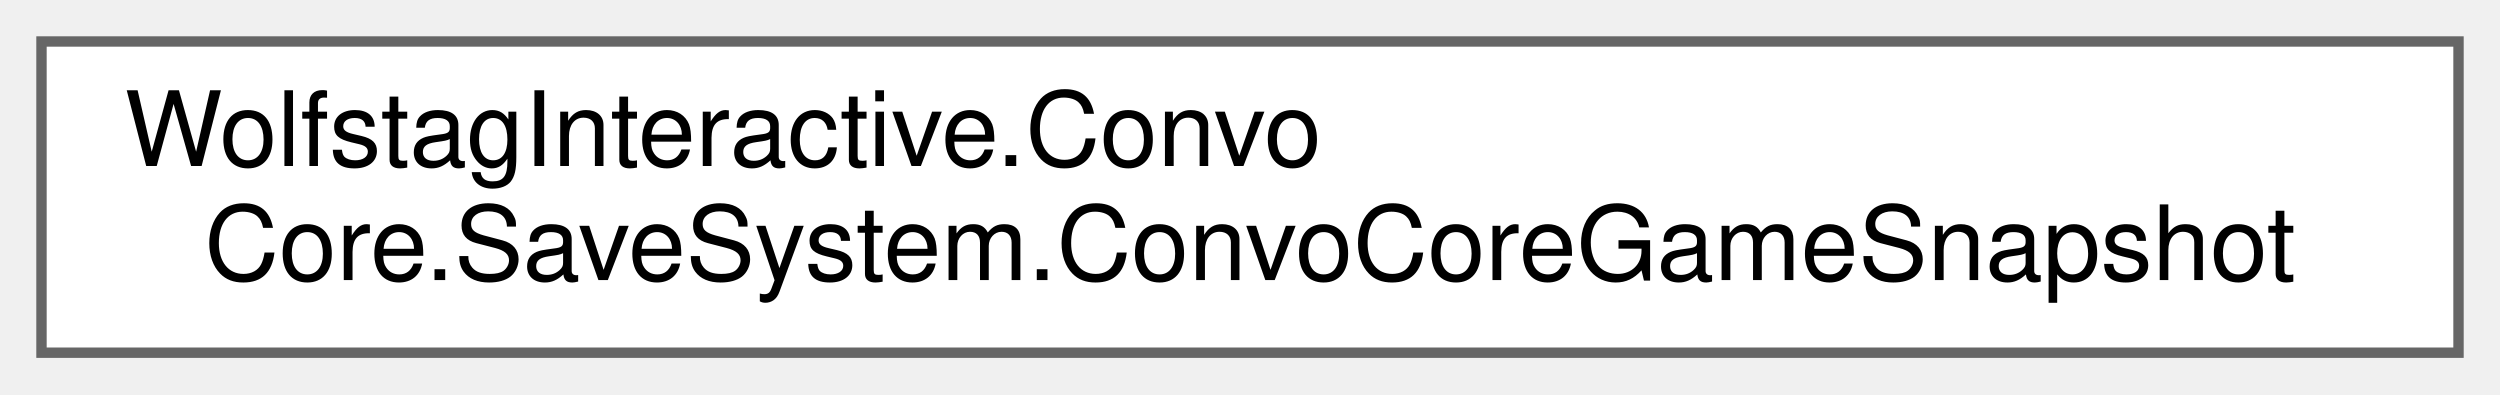
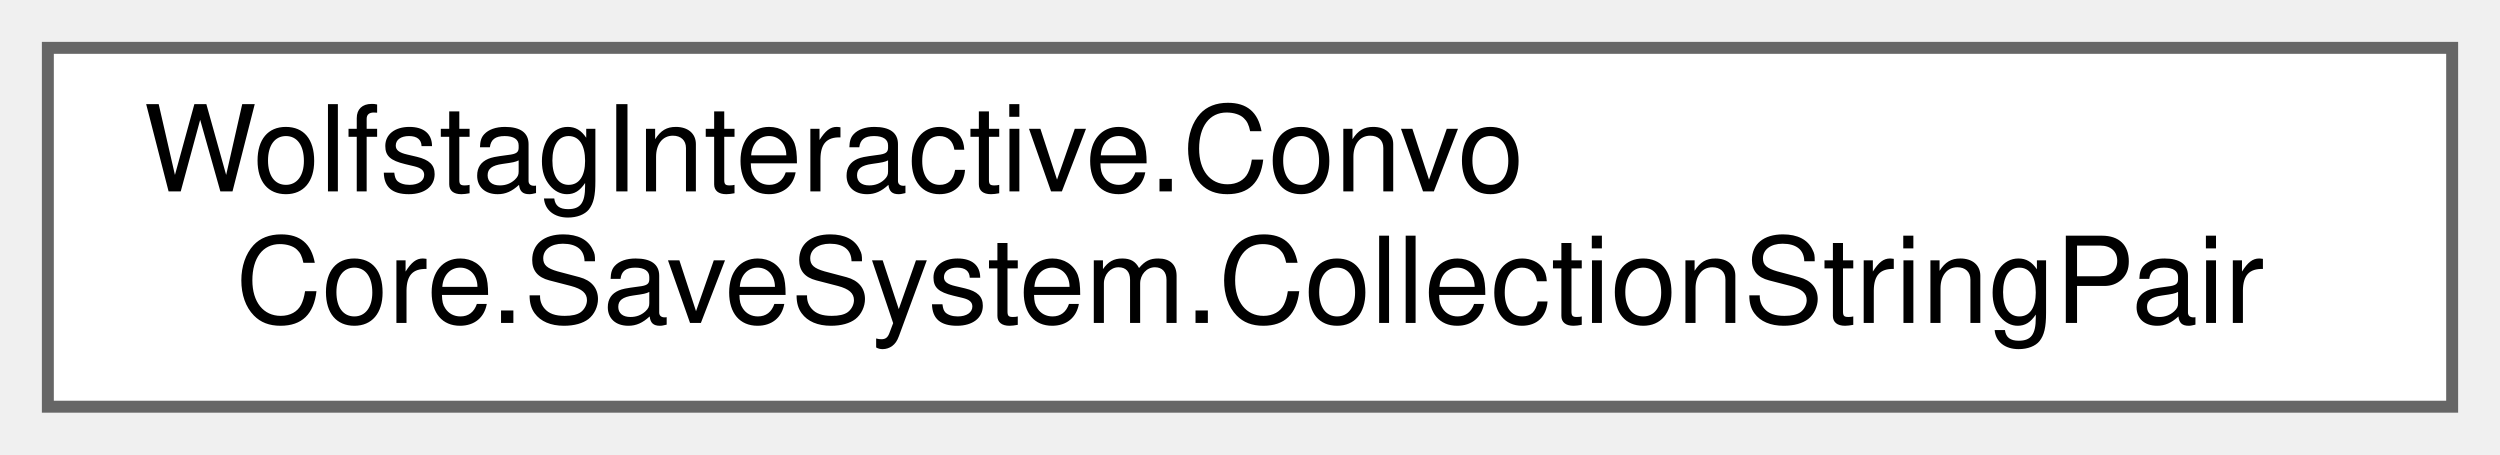
- <svg xmlns="http://www.w3.org/2000/svg" xmlns:xlink="http://www.w3.org/1999/xlink" width="241pt" height="38pt" viewBox="0.00 0.00 241.00 38.00">
+ <svg xmlns="http://www.w3.org/2000/svg" xmlns:xlink="http://www.w3.org/1999/xlink" width="209pt" height="38pt" viewBox="0.00 0.00 209.00 38.00">
  <g id="graph0" class="graph" transform="scale(1 1) rotate(0) translate(4 34)">
    <g id="Node000000" class="node">
      <g id="a_Node000000">
-         <a xlink:href="classWolfstagInteractive_1_1ConvoCore_1_1SaveSystem_1_1ConvoCoreGameSnapshot.html" target="_top" xlink:title="Serializable snapshot of the full game save state, including all conversation progress and global var...">
-           <polygon fill="white" stroke="#666666" points="233,-30 0,-30 0,0 233,0 233,-30" />
+         <a xlink:href="structWolfstagInteractive_1_1ConvoCore_1_1SaveSystem_1_1CollectionStringPair.html" target="_top" xlink:title="Serialized sub-entry of a ConvoVariableType.CollectionString variable.">
+           <polygon fill="white" stroke="#666666" points="201,-30 0,-30 0,0 201,0 201,-30" />
          <text text-anchor="start" x="8" y="-18" font-family="Helvetica,sans-Serif" font-size="10.00">WolfstagInteractive.Convo</text>
-           <text text-anchor="middle" x="116.5" y="-7" font-family="Helvetica,sans-Serif" font-size="10.00">Core.SaveSystem.ConvoCoreGameSnapshot</text>
+           <text text-anchor="middle" x="100.5" y="-7" font-family="Helvetica,sans-Serif" font-size="10.00">Core.SaveSystem.CollectionStringPair</text>
        </a>
      </g>
    </g>
  </g>
</svg>
